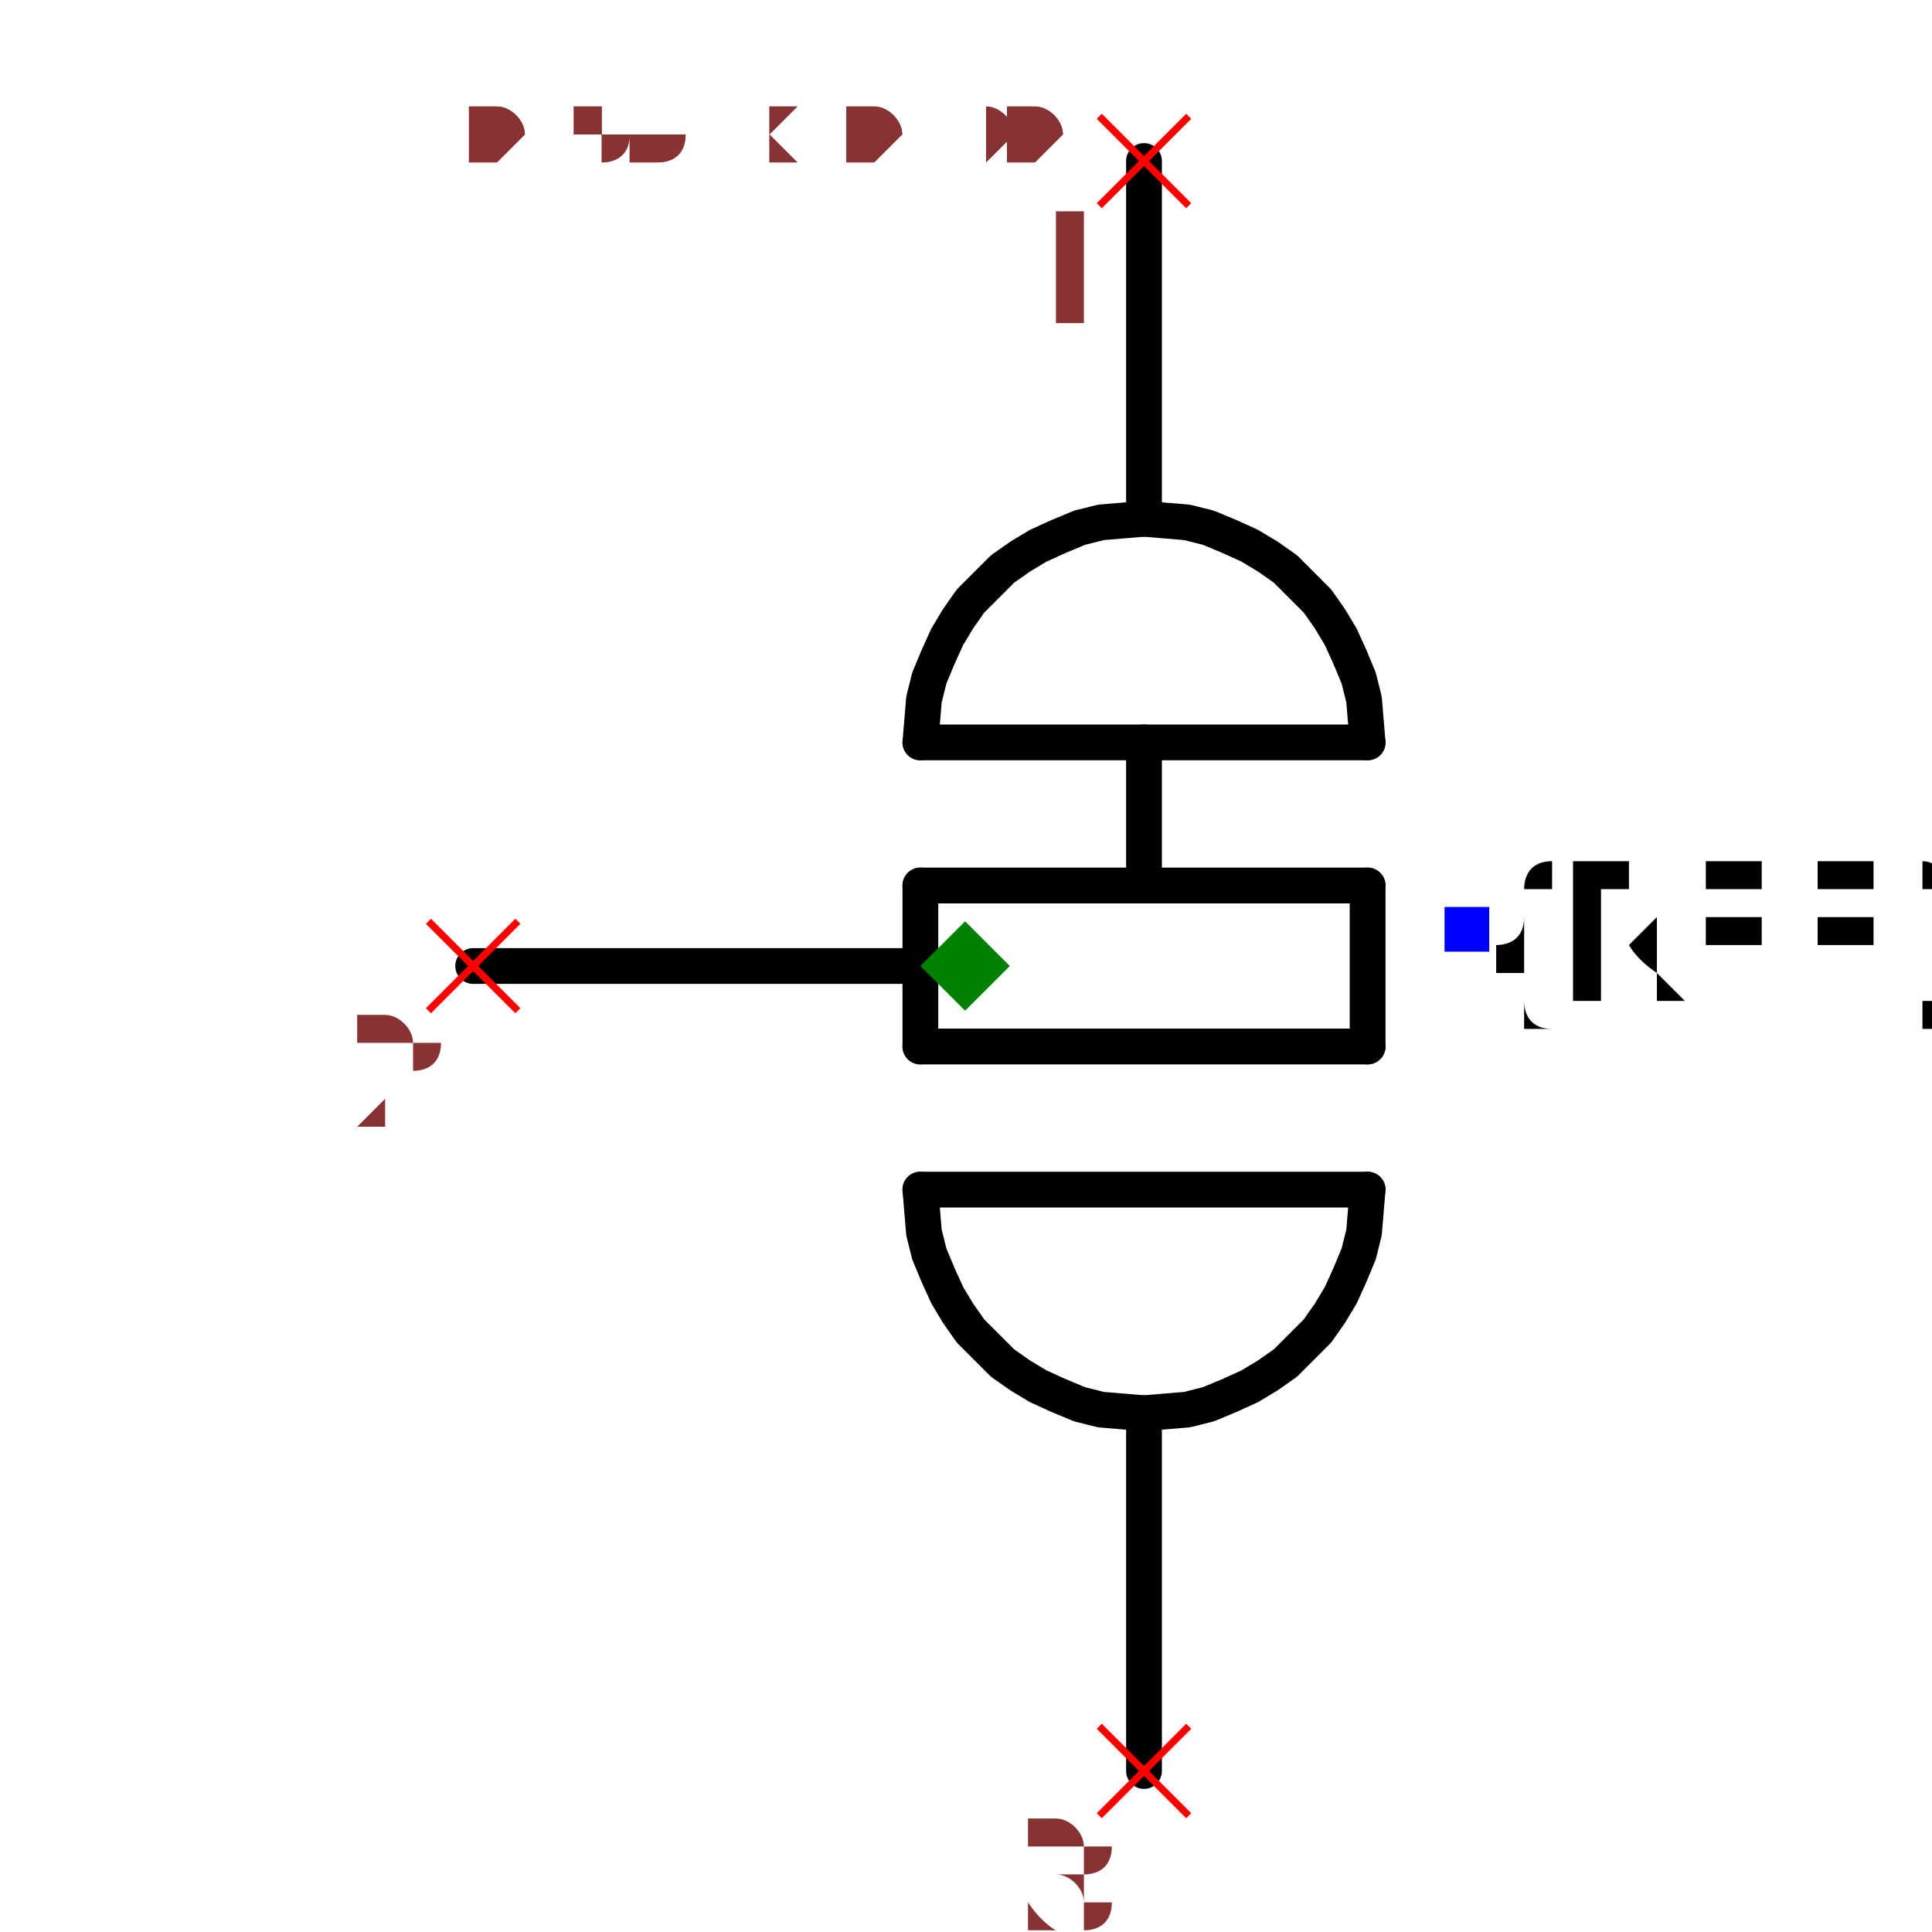
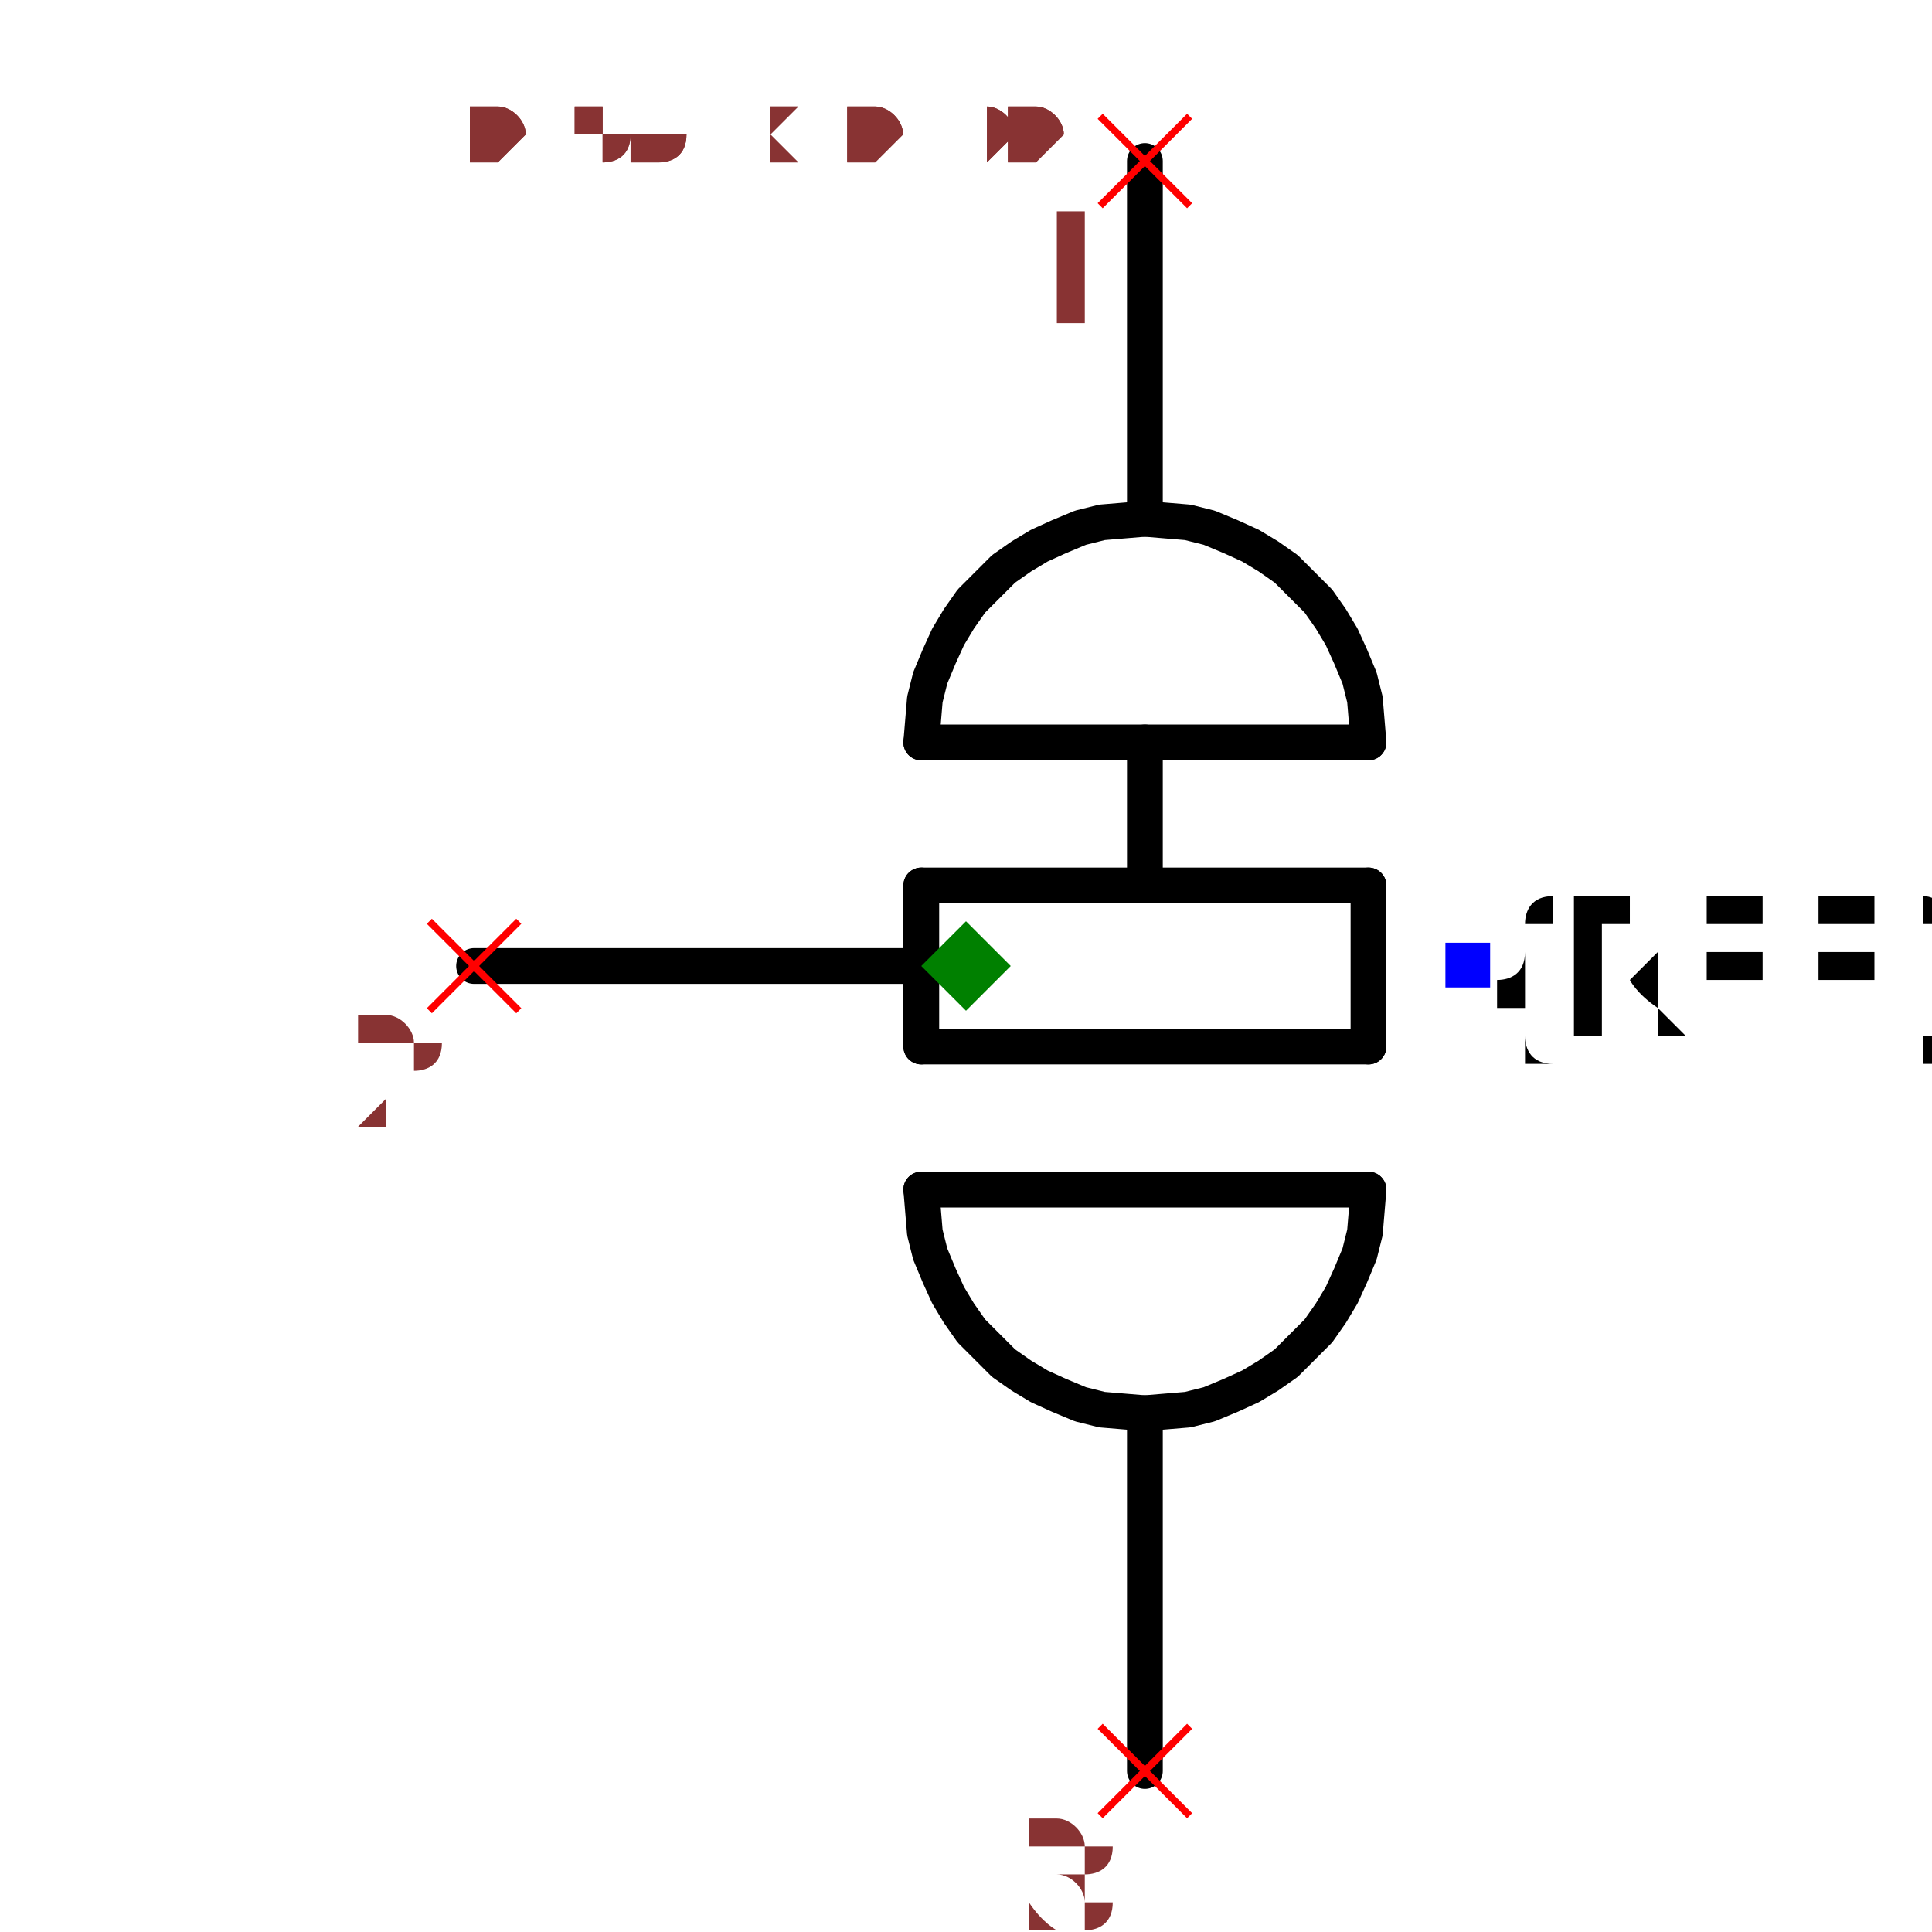
- <svg xmlns="http://www.w3.org/2000/svg" width="150" height="150" viewBox="-0.333 -0.54 0.667 1.08">
+ <svg xmlns="http://www.w3.org/2000/svg" width="150" height="150" viewBox="-0.333 -0.54 0.666 1.08">
  <path d="M0.1,-0.25 L0.1,-0.45" fill="none" stroke="black" stroke-width="0.02" stroke-linecap="round" stroke-linejoin="round" />
  <path d="M0.1,0.45 L0.1,0.25" fill="none" stroke="black" stroke-width="0.02" stroke-linecap="round" stroke-linejoin="round" />
  <path d="M-0.025,1.5308084989341916e-18 L-0.275,1.683889348827611e-17" fill="none" stroke="black" stroke-width="0.02" stroke-linecap="round" stroke-linejoin="round" />
  <path d="M0.225,0.125 L-0.025,0.125" fill="black" stroke="black" stroke-width="0.02" stroke-linecap="round" stroke-linejoin="round" />
  <path d="M0.225,0.045 L-0.025,0.045" fill="black" stroke="black" stroke-width="0.02" stroke-linecap="round" stroke-linejoin="round" />
  <path d="M0.225,-0.045 L-0.025,-0.045" fill="black" stroke="black" stroke-width="0.02" stroke-linecap="round" stroke-linejoin="round" />
  <path d="M0.225,0.045 L0.225,-0.045" fill="black" stroke="black" stroke-width="0.02" stroke-linecap="round" stroke-linejoin="round" />
  <path d="M-0.025,0.045 L-0.025,-0.045" fill="black" stroke="black" stroke-width="0.02" stroke-linecap="round" stroke-linejoin="round" />
  <path d="M0.225,-0.125 L-0.025,-0.125" fill="black" stroke="black" stroke-width="0.02" stroke-linecap="round" stroke-linejoin="round" />
  <path d="M0.225,-0.125 L0.224,-0.137 L0.223,-0.149 L0.22,-0.161 L0.215,-0.173 L0.21,-0.184 L0.204,-0.194 L0.197,-0.204 L0.188,-0.213 L0.179,-0.222 L0.169,-0.229 L0.159,-0.235 L0.148,-0.24 L0.136,-0.245 L0.124,-0.248 L0.112,-0.249 L0.1,-0.25 L0.088,-0.249 L0.076,-0.248 L0.064,-0.245 L0.052,-0.24 L0.041,-0.235 L0.031,-0.229 L0.021,-0.222 L0.012,-0.213 L0.003,-0.204 L-0.004,-0.194 L-0.01,-0.184 L-0.015,-0.173 L-0.02,-0.161 L-0.023,-0.149 L-0.024,-0.137 L-0.025,-0.125" fill="none" stroke="black" stroke-width="0.02" stroke-linecap="round" stroke-linejoin="round" />
  <path d="M0.225,0.125 L0.224,0.137 L0.223,0.149 L0.22,0.161 L0.215,0.173 L0.21,0.184 L0.204,0.194 L0.197,0.204 L0.188,0.213 L0.179,0.222 L0.169,0.229 L0.159,0.235 L0.148,0.24 L0.136,0.245 L0.124,0.248 L0.112,0.249 L0.1,0.25 L0.088,0.249 L0.076,0.248 L0.064,0.245 L0.052,0.24 L0.041,0.235 L0.031,0.229 L0.021,0.222 L0.012,0.213 L0.003,0.204 L-0.004,0.194 L-0.01,0.184 L-0.015,0.173 L-0.02,0.161 L-0.023,0.149 L-0.024,0.137 L-0.025,0.125" fill="none" stroke="black" stroke-width="0.02" stroke-linecap="round" stroke-linejoin="round" />
  <path d="M0.1,-0.045 L0.1,-0.125" fill="none" stroke="black" stroke-width="0.02" stroke-linecap="round" stroke-linejoin="round" />
-   <text x="0.281" y="-0.021" dx="0" dy="0.038" text-anchor="start" style="font: 0.1px monospace; fill: black">{REF}</text>
-   <rect x="0.268" y="-0.033" width="0.025" height="0.025" fill="blue" />
+   <text x="0.28" y="-1.7145055188062947e-17" dx="0" dy="0.038" text-anchor="start" style="font: 0.1px monospace; fill: black">{REF}</text>
+   <rect x="0.268" y="-0.013" width="0.025" height="0.025" fill="blue" />
  <line x1="0.075" y1="-0.475" x2="0.125" y2="-0.425" stroke="red" stroke-width="0.004" />
  <line x1="0.075" y1="-0.425" x2="0.125" y2="-0.475" stroke="red" stroke-width="0.004" />
  <text x="0.06" y="-0.36" text-anchor="middle" style="font: 0.08px monospace; fill: #833;">1</text>
  <line x1="0.075" y1="0.425" x2="0.125" y2="0.475" stroke="red" stroke-width="0.004" />
  <line x1="0.075" y1="0.475" x2="0.125" y2="0.425" stroke="red" stroke-width="0.004" />
  <text x="0.06" y="0.54" text-anchor="middle" style="font: 0.08px monospace; fill: #833;">3</text>
  <line x1="-0.3" y1="-0.025" x2="-0.25" y2="0.025" stroke="red" stroke-width="0.004" />
  <line x1="-0.3" y1="0.025" x2="-0.25" y2="-0.025" stroke="red" stroke-width="0.004" />
  <text x="-0.315" y="0.09" text-anchor="middle" style="font: 0.08px monospace; fill: #833;">2</text>
  <path d="M 0 -0.025 L 0.025 0 L 0 0.025 L -0.025 0 Z" fill="green" />
  <text x="-0.278" y="-0.45" style="font: 0.05px monospace; fill: #833;">0.56 x 0.90</text>
  <text x="-0.278" y="-0.45" style="font: 0.05px monospace; fill: #833;">0.56 x 0.90</text>
</svg>
